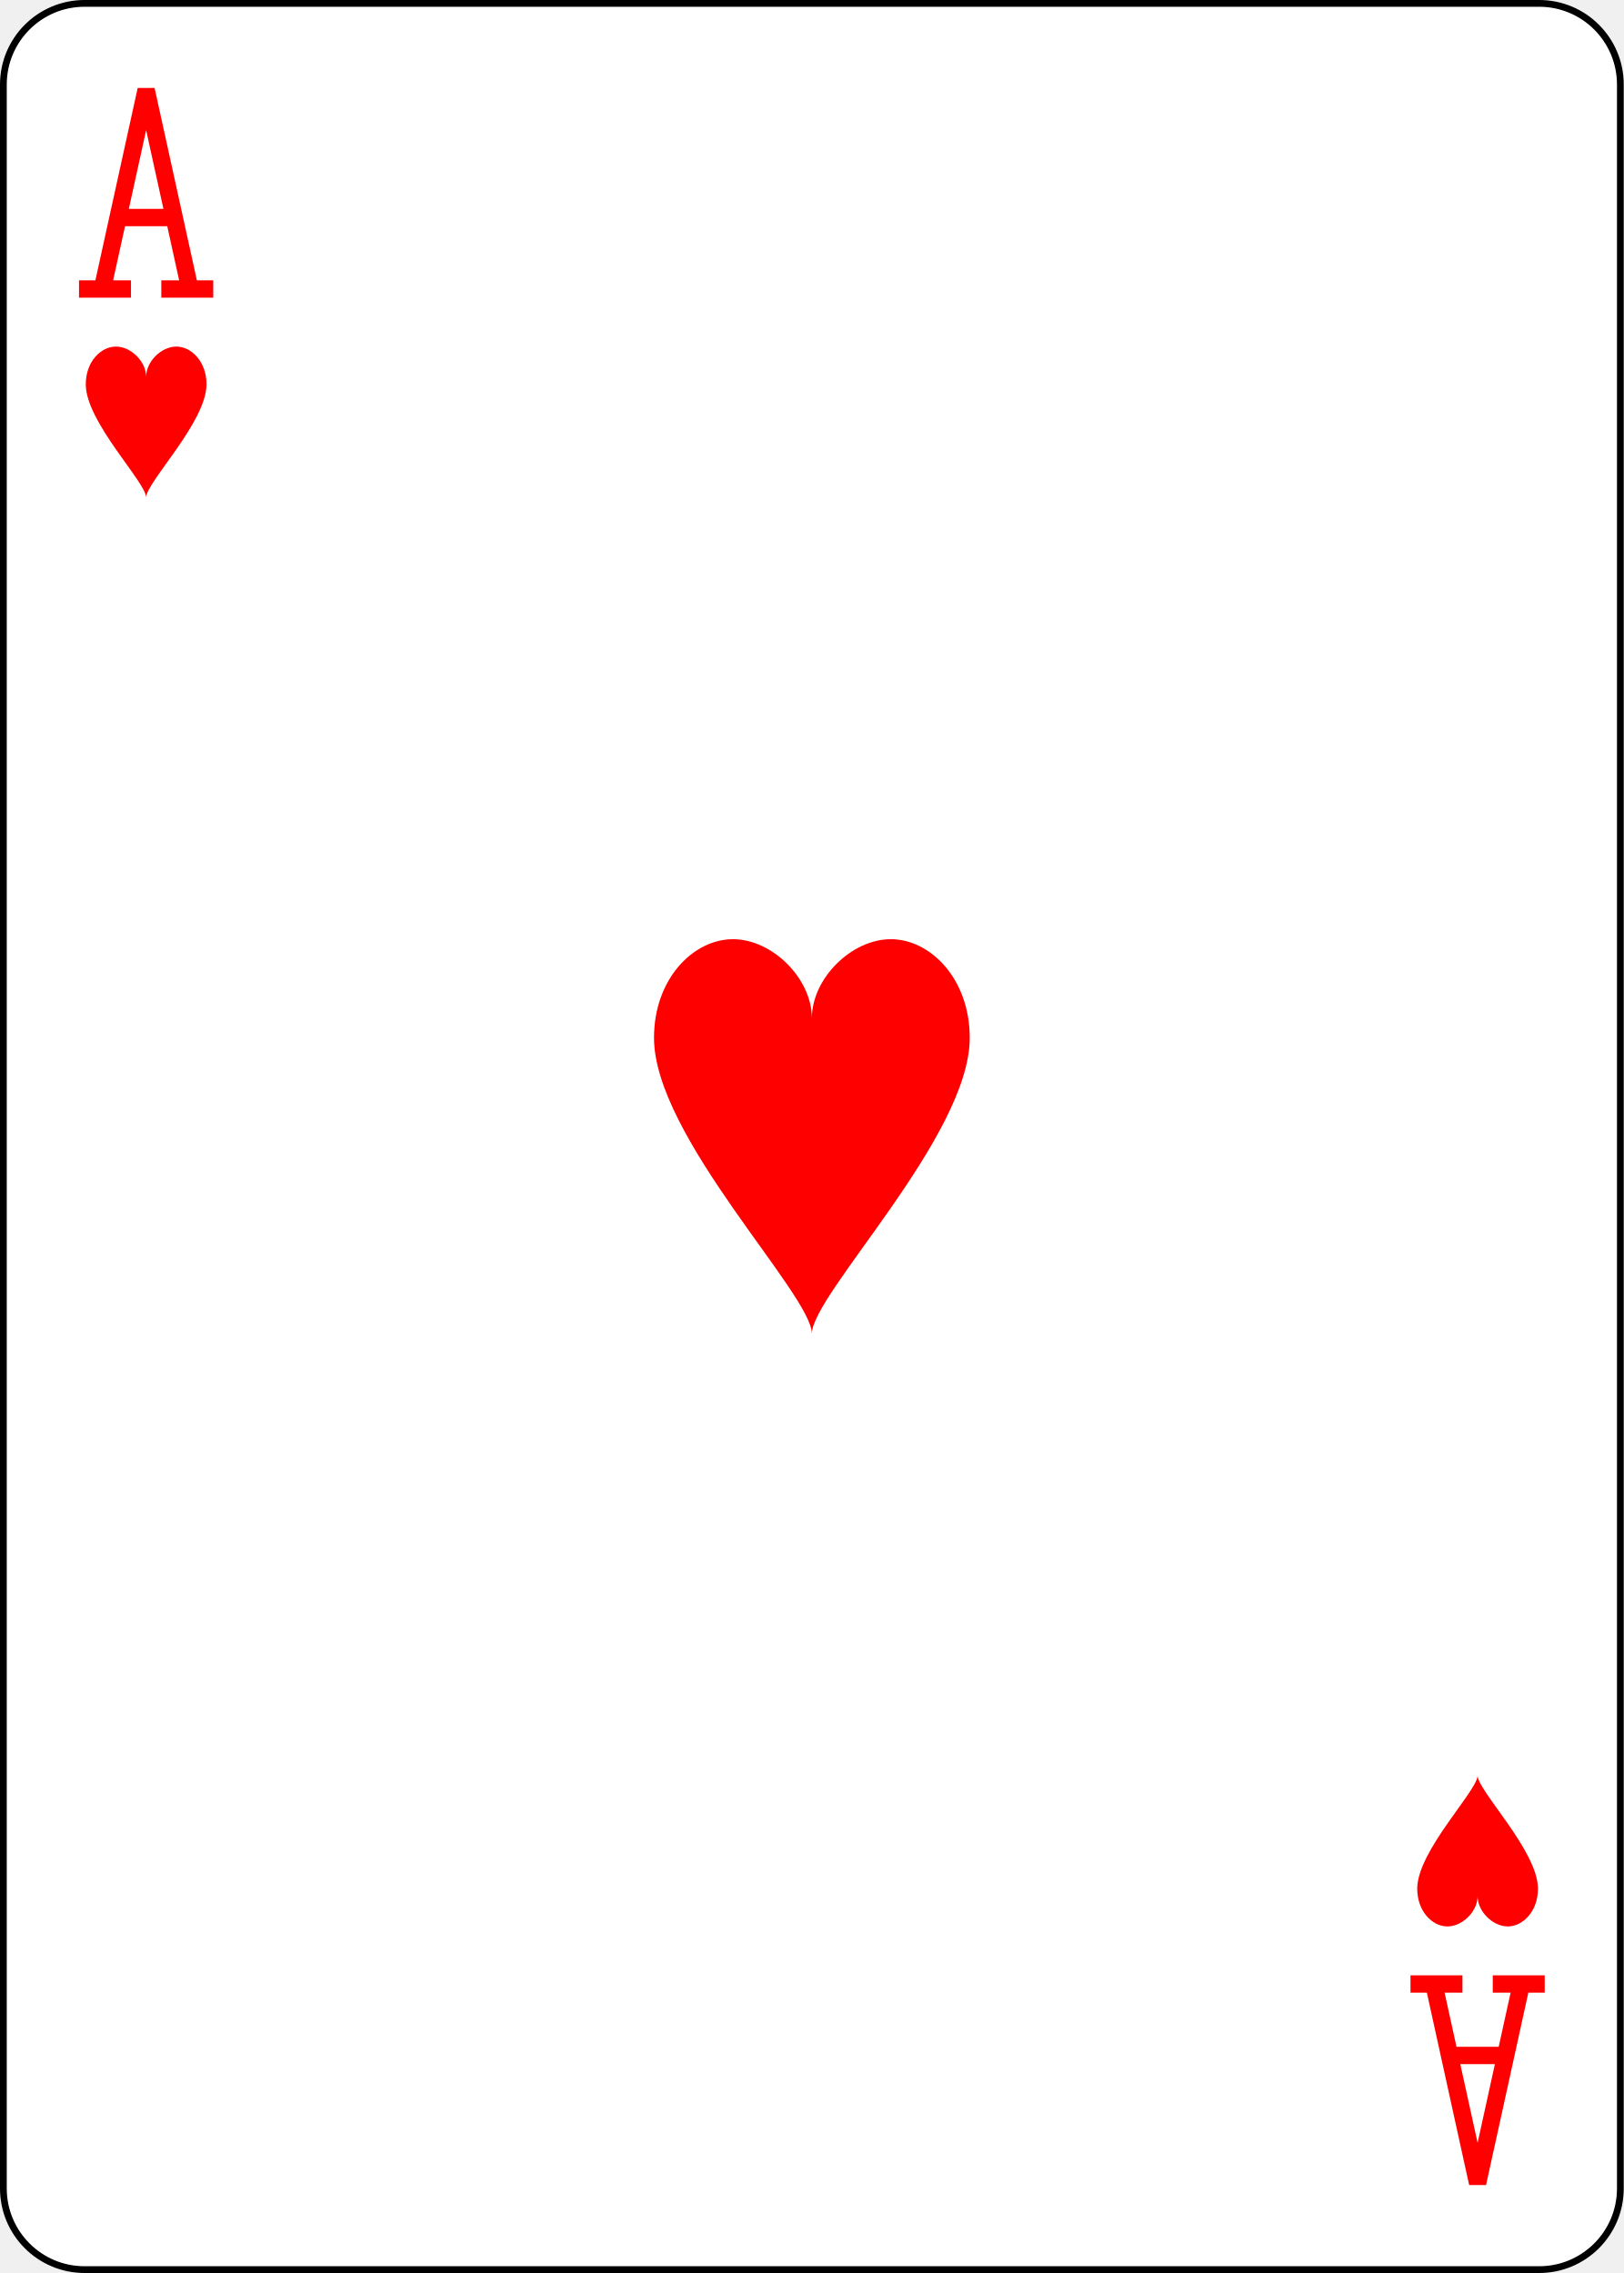
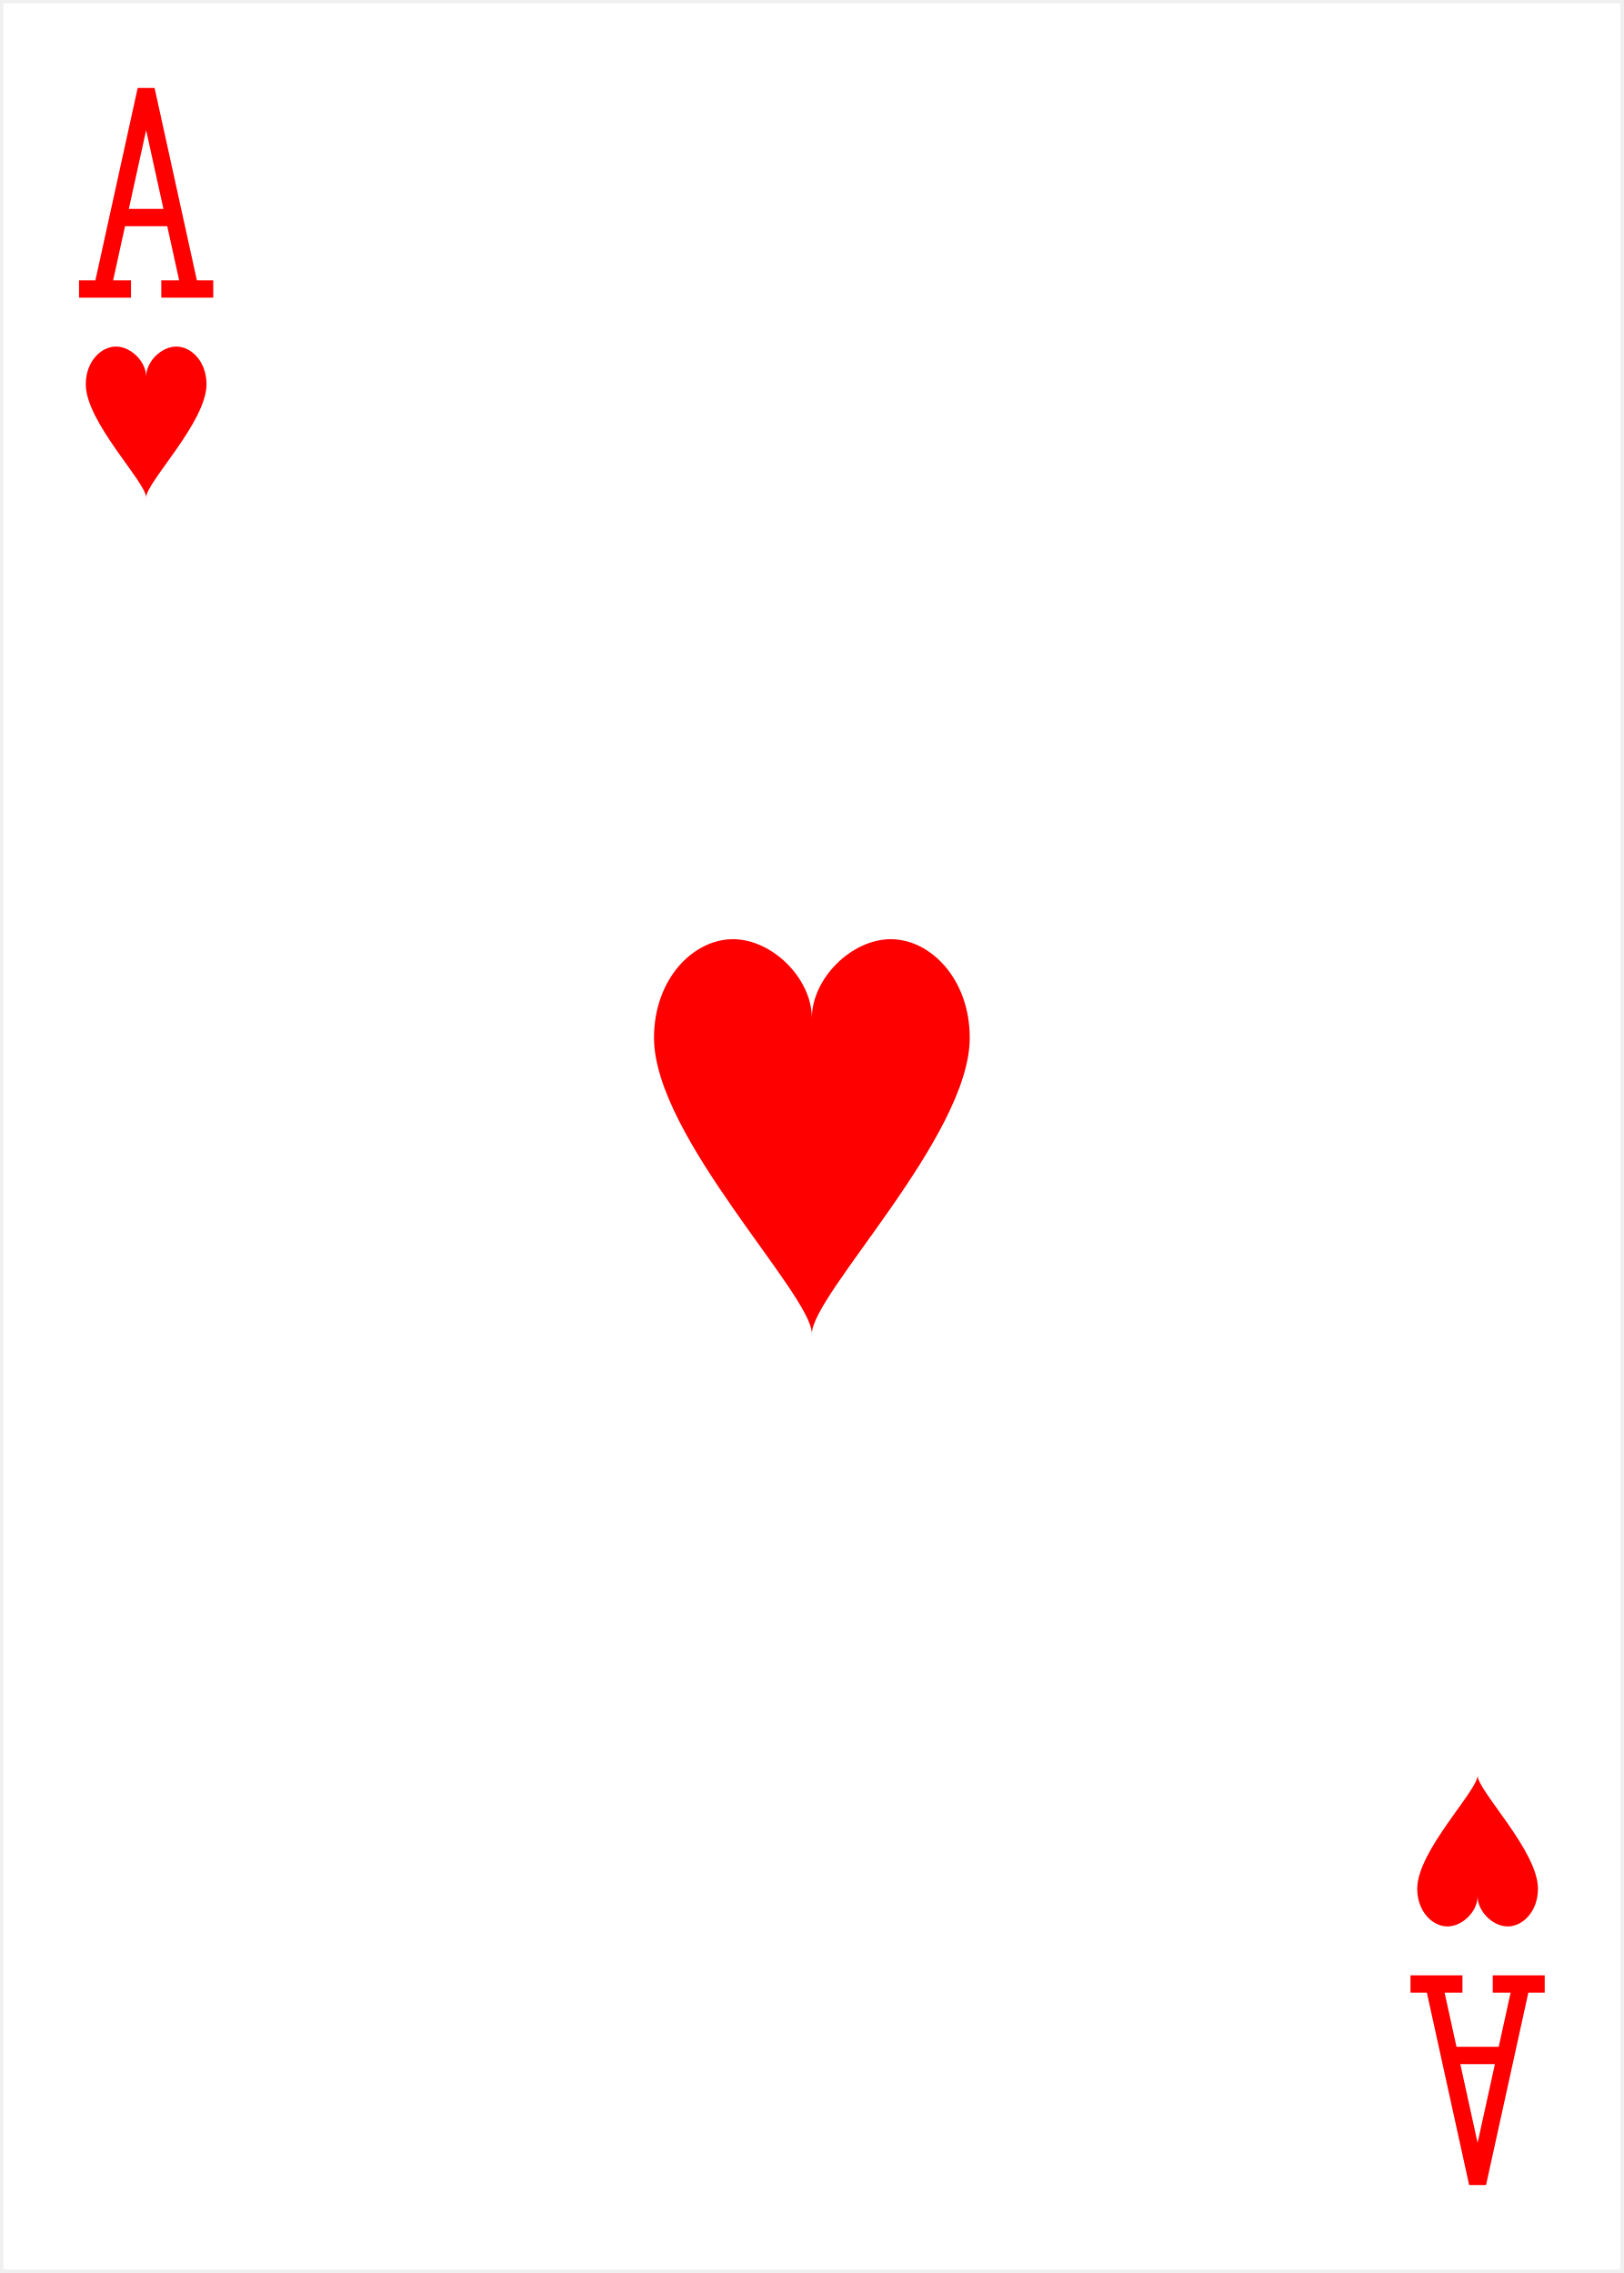
<svg xmlns="http://www.w3.org/2000/svg" xmlns:xlink="http://www.w3.org/1999/xlink" width="2.5in" height="3.5in" viewBox="-120 -168 240 336" preserveAspectRatio="none" class="card" face="AH">
  <symbol id="HA" viewBox="-500 -500 1000 1000" preserveAspectRatio="xMinYMid">
    <path d="M-270 460L-110 460M-200 450L0 -460L200 450M110 460L270 460M-120 130L120 130" stroke="red" stroke-width="80" stroke-linecap="square" stroke-miterlimit="1.5" fill="none" />
  </symbol>
  <symbol id="H" viewBox="-600 -600 1200 1200" preserveAspectRatio="xMinYMid">
    <path d="M0 -300C0 -400 100 -500 200 -500C300 -500 400 -400 400 -250C400 0 0 400 0 500C0 400 -400 0 -400 -250C-400 -400 -300 -500 -200 -500C-100 -500 0 -400 -0 -300Z" fill="red" />
  </symbol>
-   <rect width="239" height="335" x="-119.5" y="-167.5" rx="12" ry="12" fill="white" stroke="black" />
+   <rect width="239" height="335" x="-119.5" y="-167.5" fill="white" />
  <use xlink:href="#H" height="70" width="70" x="-35" y="-35" />
  <use xlink:href="#HA" height="32" width="32" x="-114.4" y="-156" />
  <use xlink:href="#H" height="26.769" width="26.769" x="-111.784" y="-119" />
  <g transform="rotate(180)">
    <use xlink:href="#HA" height="32" width="32" x="-114.4" y="-156" />
    <use xlink:href="#H" height="26.769" width="26.769" x="-111.784" y="-119" />
  </g>
</svg>
